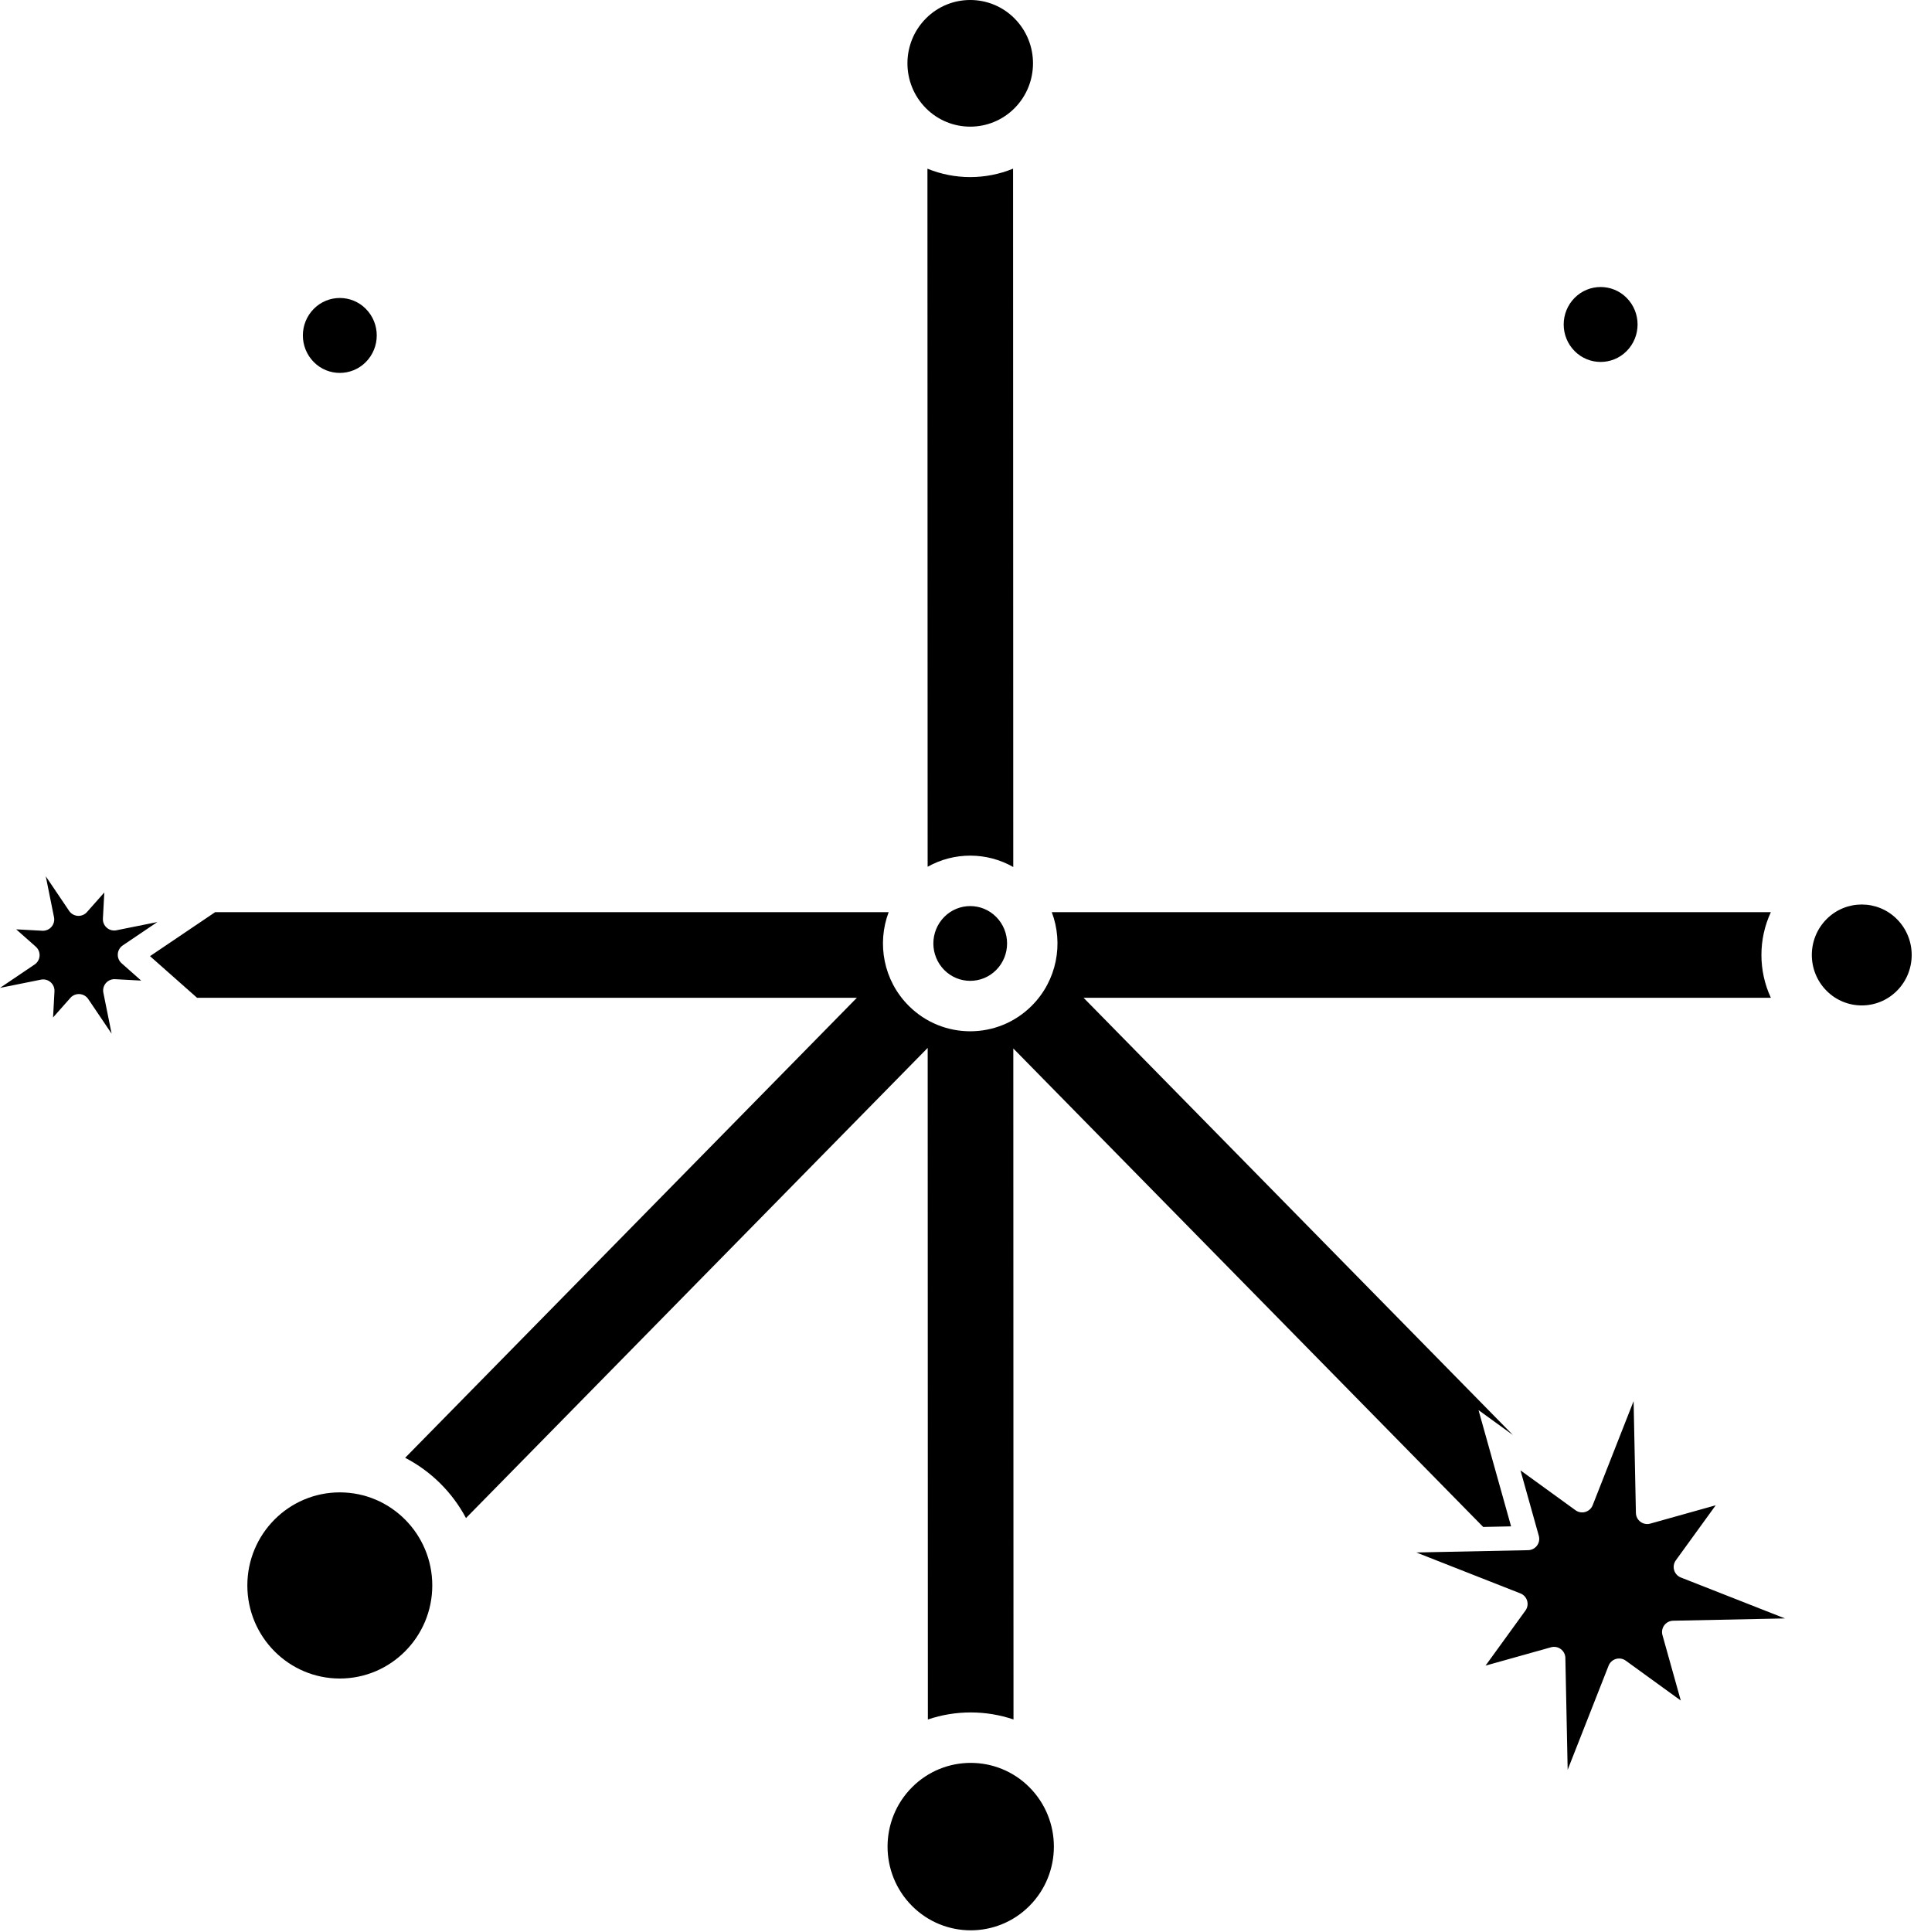
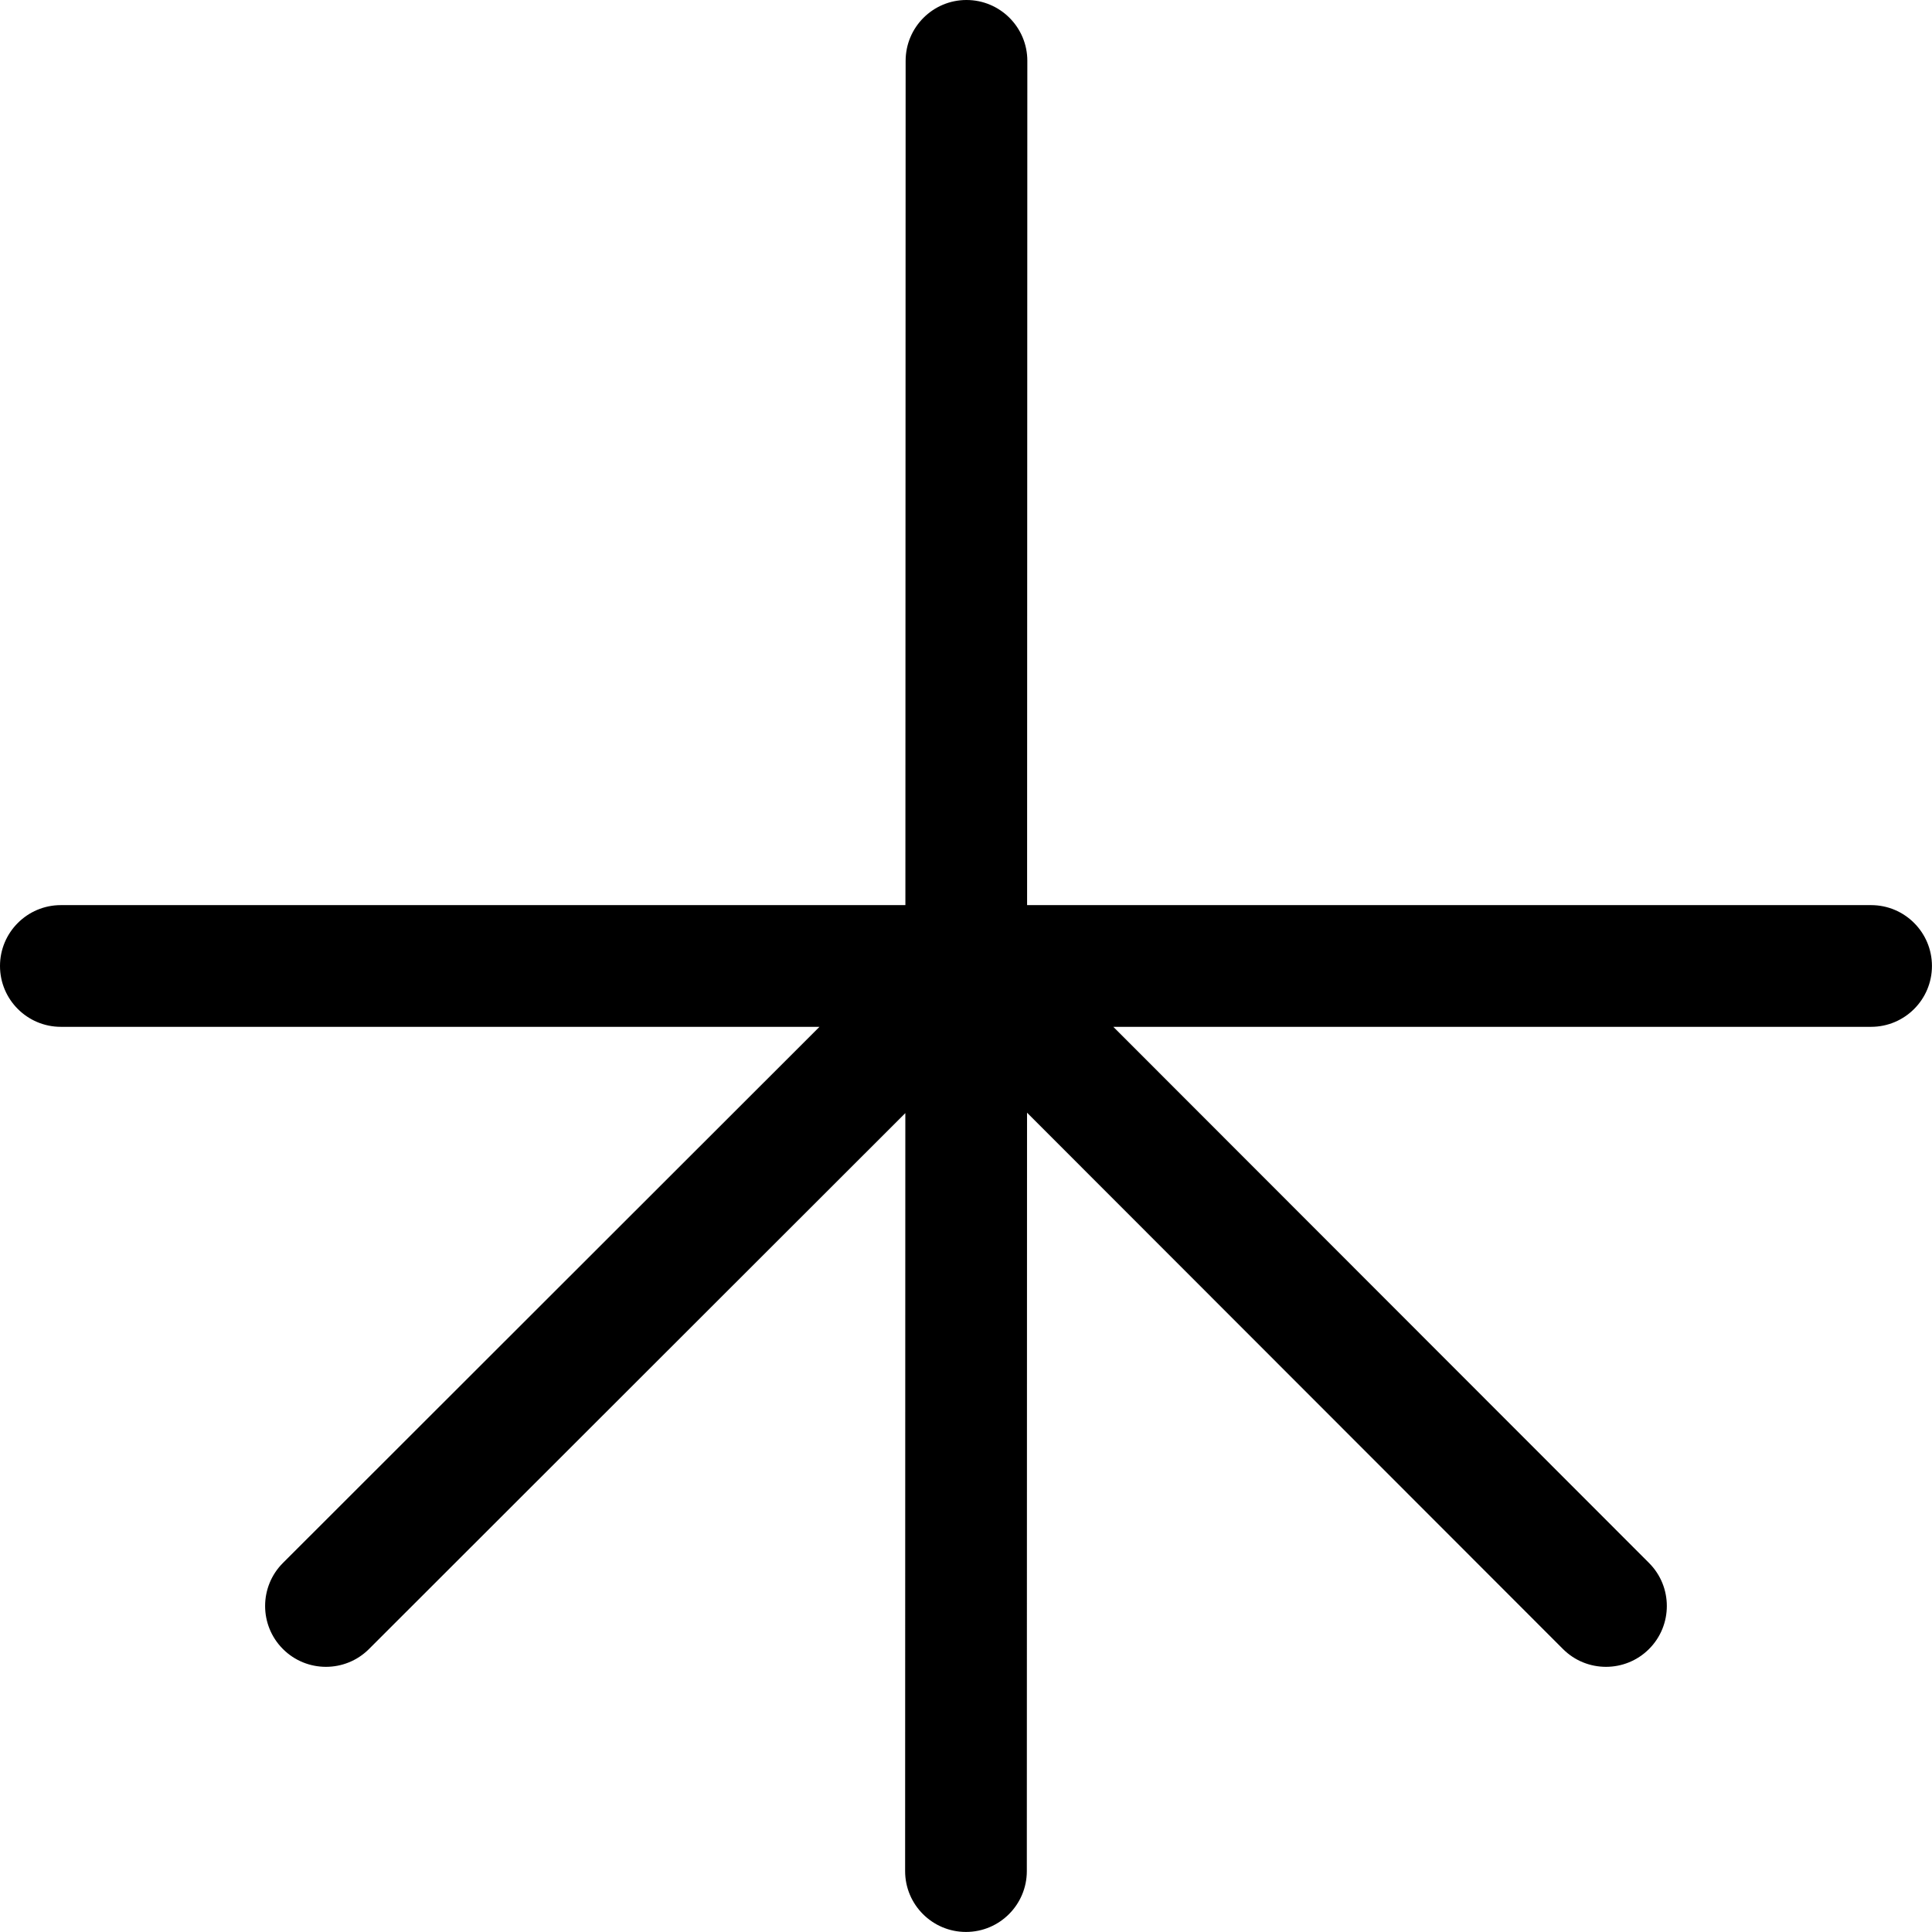
- <svg xmlns="http://www.w3.org/2000/svg" class="icon" width="100%" height="100%" viewBox="0 0 931 940" version="1.1" xml:space="preserve" style="fill-rule:evenodd;clip-rule:evenodd;stroke-linejoin:round;stroke-miterlimit:2;">
-   <path d="M104.712,443.797L432.426,443.797C426.648,459.073 429.883,477.012 442.131,489.307C458.677,505.917 485.543,505.917 502.089,489.307C514.336,477.012 517.571,459.073 511.793,443.797L861.703,443.797C855.576,456.962 855.576,472.299 861.703,485.463L527.266,485.463L736.234,698.244L719.446,686.077L735.292,742.641L721.71,742.92L493.077,510.117L493.169,836.592C479.679,832.031 464.989,832.034 451.502,836.604L451.411,509.844L226.749,738.604C220.09,726.065 209.733,715.801 197.144,709.283L416.954,485.463L95.886,485.463L72.995,465.208L104.712,443.797ZM451.386,421.717L451.291,82.076C464.613,87.527 479.638,87.523 492.958,82.064L493.053,421.841C480.183,414.499 464.289,414.458 451.386,421.717ZM443.788,869.587C459.553,853.761 485.152,853.761 500.917,869.587C516.786,885.518 516.786,911.385 500.917,927.316C485.152,943.142 459.553,943.142 443.788,927.316C427.919,911.385 427.919,885.518 443.788,869.587ZM766.246,144.889C773.212,137.896 784.523,137.896 791.489,144.889C798.627,152.055 798.627,163.69 791.489,170.855C784.523,177.848 773.212,177.848 766.246,170.855C759.108,163.69 759.108,152.055 766.246,144.889ZM459.517,446.08C466.467,439.103 477.752,439.103 484.703,446.08C491.825,453.229 491.825,464.839 484.703,471.988C477.752,478.965 466.467,478.965 459.517,471.988C452.395,464.839 452.395,453.229 459.517,446.08ZM450.576,8.948C462.461,-2.983 481.759,-2.983 493.644,8.948C505.662,21.013 505.662,40.604 493.644,52.67C481.759,64.601 462.461,64.601 450.576,52.67C438.557,40.604 438.557,21.013 450.576,8.948ZM888.829,447.184C898.268,437.708 913.594,437.708 923.033,447.184C932.625,456.813 932.625,472.448 923.033,482.076C913.594,491.552 898.268,491.552 888.829,482.076C879.237,472.448 879.237,456.813 888.829,447.184ZM152.73,150.228C159.696,143.235 171.007,143.235 177.974,150.228C185.111,157.394 185.111,169.029 177.974,176.194C171.007,183.187 159.696,183.187 152.73,176.194C145.592,169.029 145.592,157.394 152.73,150.228ZM165.352,726.104C190.217,726.104 210.346,746.427 210.346,771.388C210.346,796.349 190.217,816.672 165.352,816.672C140.487,816.672 120.358,796.349 120.358,771.388C120.358,746.427 140.487,726.104 165.352,726.104ZM794.912,681.697L796.03,736.12C796.065,737.821 796.885,739.411 798.252,740.425C799.618,741.439 801.377,741.764 803.016,741.305L834.868,732.383L815.456,759.166C814.458,760.544 814.153,762.307 814.631,763.94C815.108,765.573 816.315,766.894 817.899,767.517L868.559,787.432L814.136,788.55C812.435,788.585 810.845,789.406 809.831,790.772C808.817,792.139 808.492,793.898 808.951,795.536L817.873,827.388L791.09,807.977C789.712,806.978 787.949,806.673 786.316,807.151C784.682,807.629 783.362,808.835 782.739,810.419L762.824,861.079L761.705,806.657C761.671,804.955 760.85,803.366 759.484,802.351C758.117,801.337 756.358,801.012 754.72,801.471L722.868,810.393L742.279,783.61C743.278,782.232 743.583,780.47 743.105,778.836C742.627,777.203 741.421,775.882 739.837,775.26L689.176,755.344L743.599,754.226C745.301,754.191 746.89,753.371 747.905,752.004C748.919,750.638 749.244,748.879 748.785,747.24L739.862,715.388L766.646,734.799C768.024,735.798 769.786,736.103 771.42,735.625C773.053,735.147 774.374,733.941 774.996,732.357L794.912,681.697ZM22.269,426.342L33.64,443.186C34.593,444.596 36.144,445.487 37.842,445.598C39.54,445.709 41.194,445.028 42.322,443.754L50.758,434.22L50.072,446.932C49.981,448.631 50.681,450.277 51.968,451.39C53.255,452.503 54.985,452.958 56.653,452.622L76.577,448.61L59.733,459.982C58.322,460.934 57.432,462.485 57.321,464.184C57.21,465.882 57.891,467.536 59.165,468.664L68.698,477.099L55.987,476.414C54.288,476.322 52.642,477.022 51.529,478.309C50.415,479.597 49.96,481.327 50.296,482.995L54.309,502.919L42.937,486.074C41.985,484.664 40.433,483.773 38.735,483.662C37.037,483.551 35.383,484.232 34.255,485.507L25.819,495.04L26.505,482.329C26.596,480.629 25.897,478.983 24.609,477.87C23.322,476.757 21.592,476.302 19.924,476.638L0,480.65L16.844,469.278C18.255,468.326 19.145,466.775 19.256,465.077C19.368,463.378 18.687,461.724 17.412,460.597L7.879,452.161L20.59,452.846C22.289,452.938 23.935,452.238 25.049,450.951C26.162,449.664 26.617,447.934 26.281,446.265L22.269,426.342Z" />
+ <svg xmlns="http://www.w3.org/2000/svg" class="icon" width="100%" height="100%" viewBox="0 0 926 926" version="1.1" xml:space="preserve" style="fill-rule:evenodd;clip-rule:evenodd;stroke-linejoin:round;stroke-miterlimit:2;">
+   <path d="M392.777,492.155L29.167,492.155C13.069,492.155 -0,479.085 0,462.988C0,446.89 13.069,433.821 29.167,433.821L433.951,433.821L434.064,29.159C434.069,13.061 447.141,-0.005 463.239,0C479.336,0.005 492.402,13.077 492.397,29.175L492.284,433.821L896.809,433.821C912.907,433.821 925.976,446.89 925.976,462.988C925.976,479.085 912.907,492.155 896.809,492.155L533.606,492.155L790.378,749.13C801.756,760.517 801.749,779 790.362,790.378C778.974,801.756 760.492,801.749 749.114,790.362L492.256,533.301L492.155,896.817C492.15,912.915 479.077,925.98 462.98,925.976C446.882,925.971 433.817,912.899 433.821,896.801L433.923,533.504L176.846,790.378C165.459,801.756 146.976,801.749 135.598,790.362C124.22,778.974 124.227,760.492 135.614,749.114L392.777,492.155Z" />
</svg>
